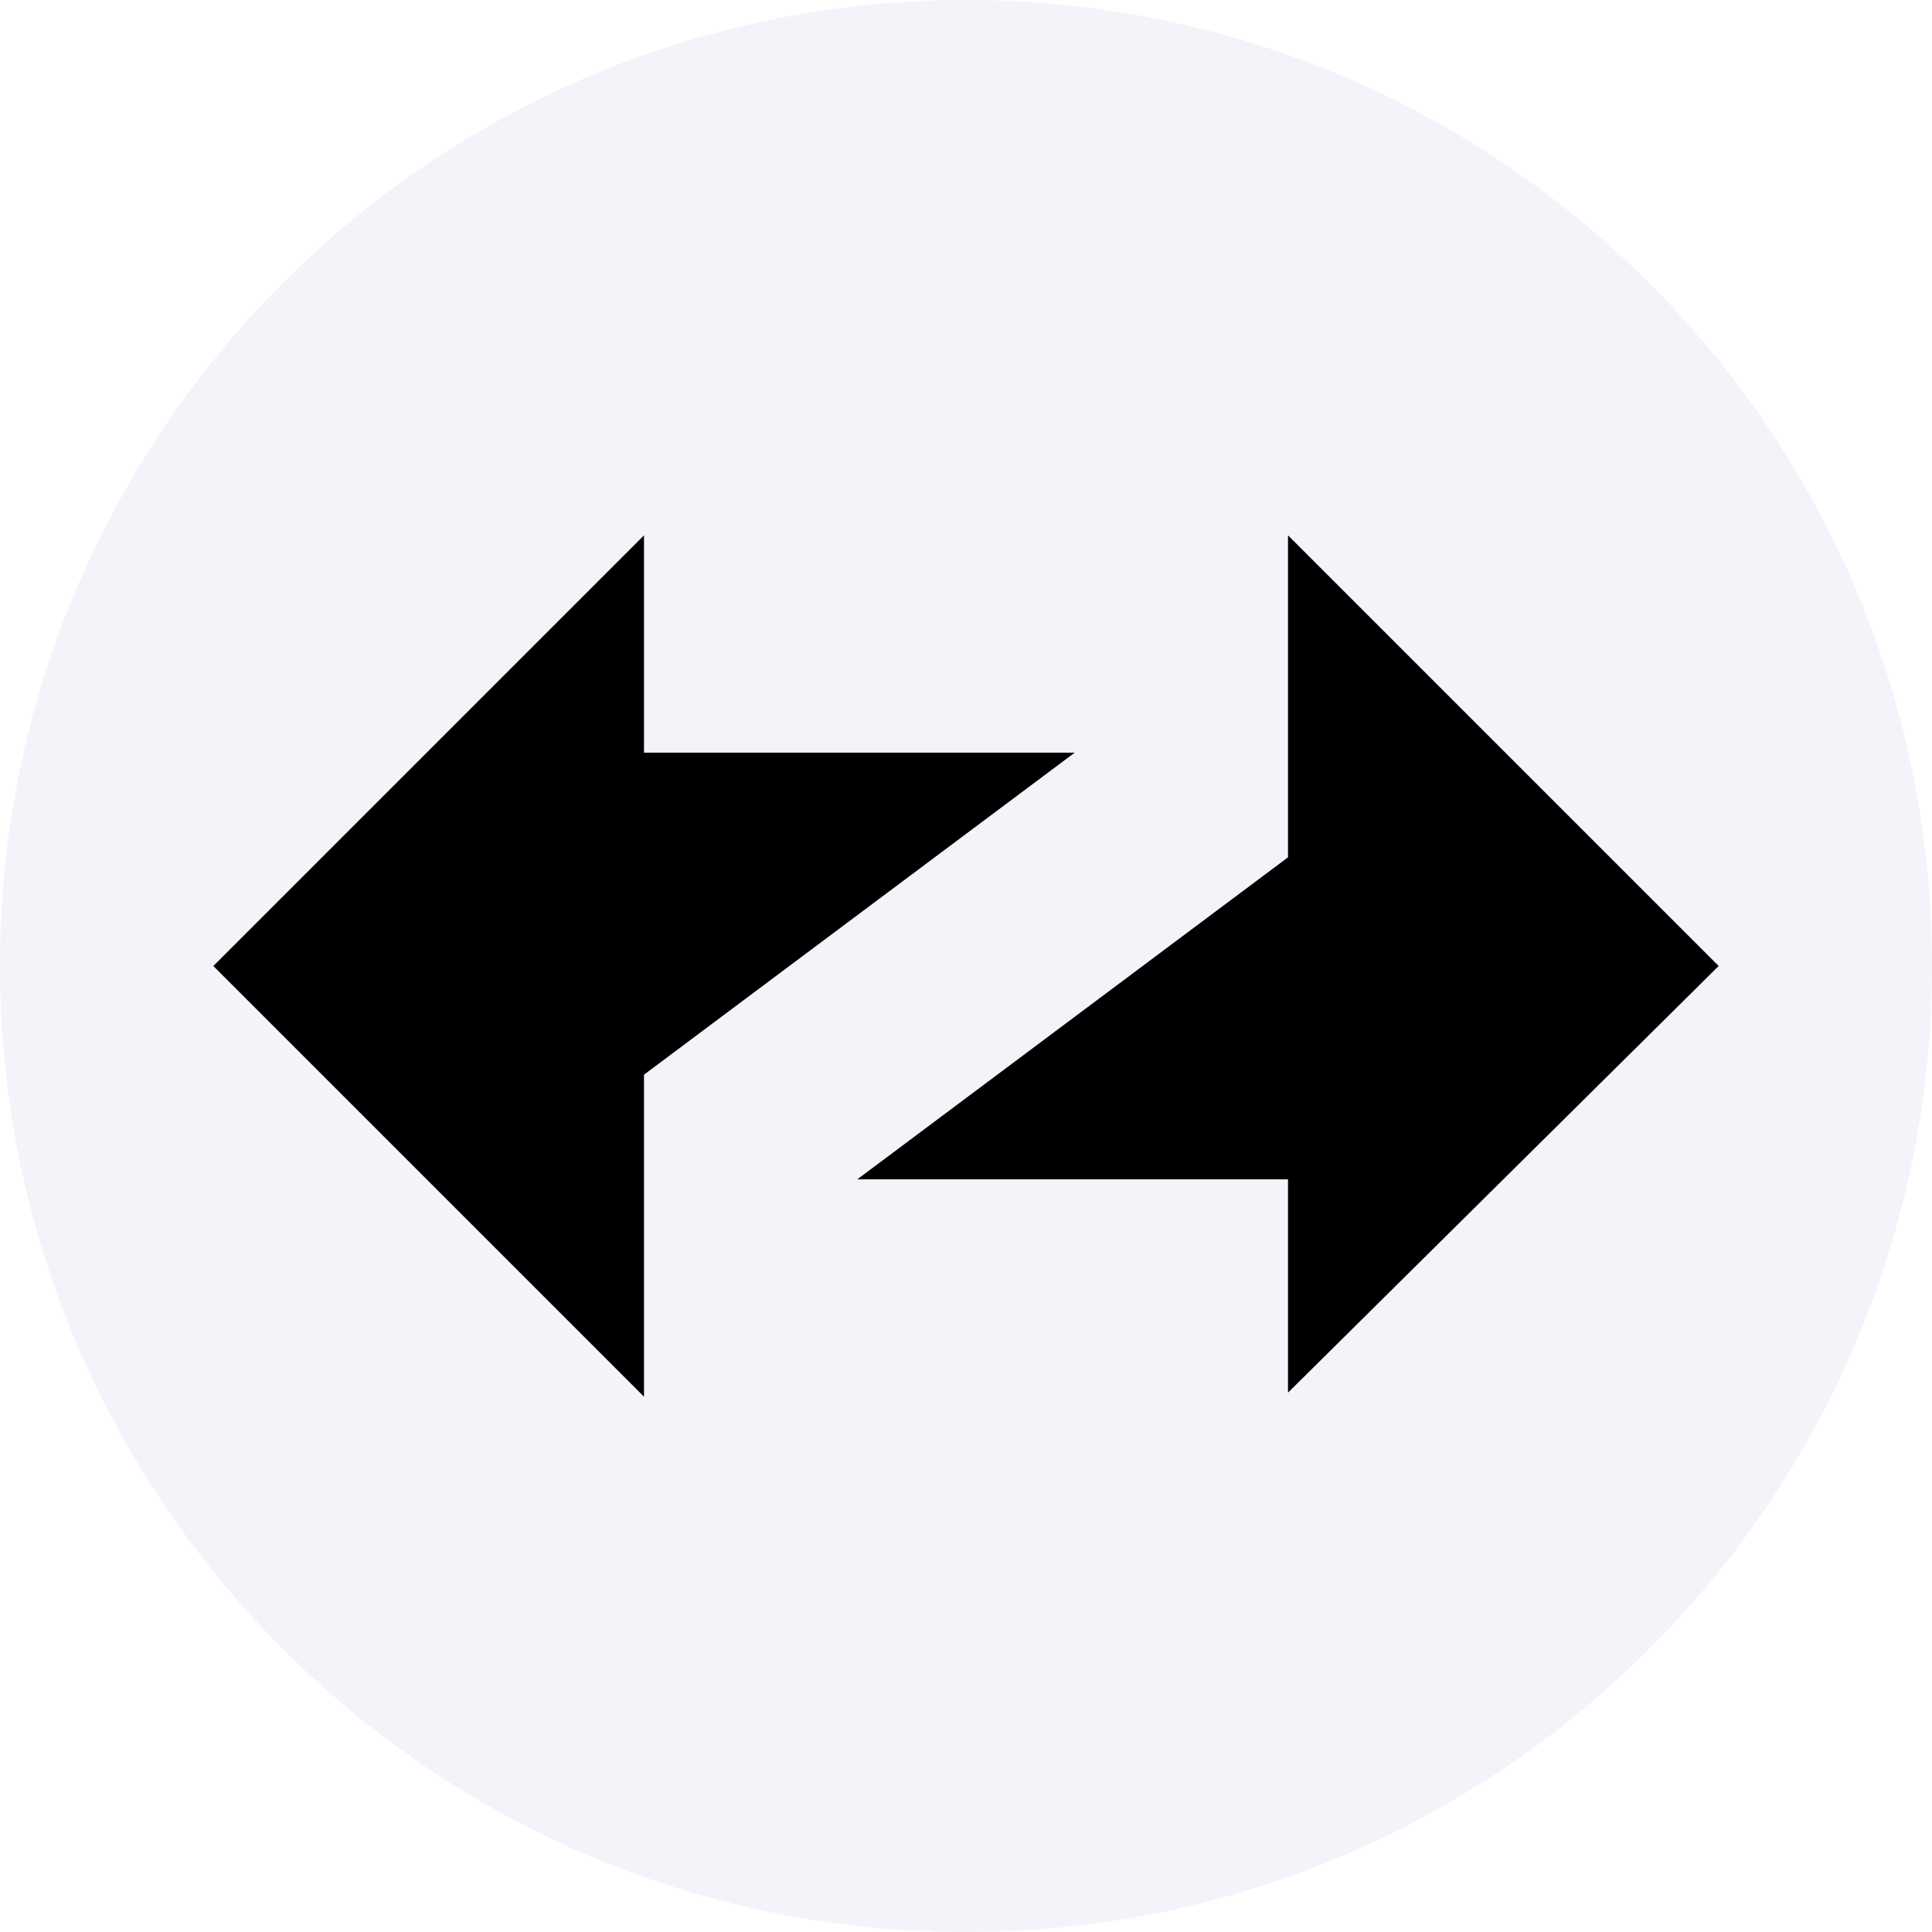
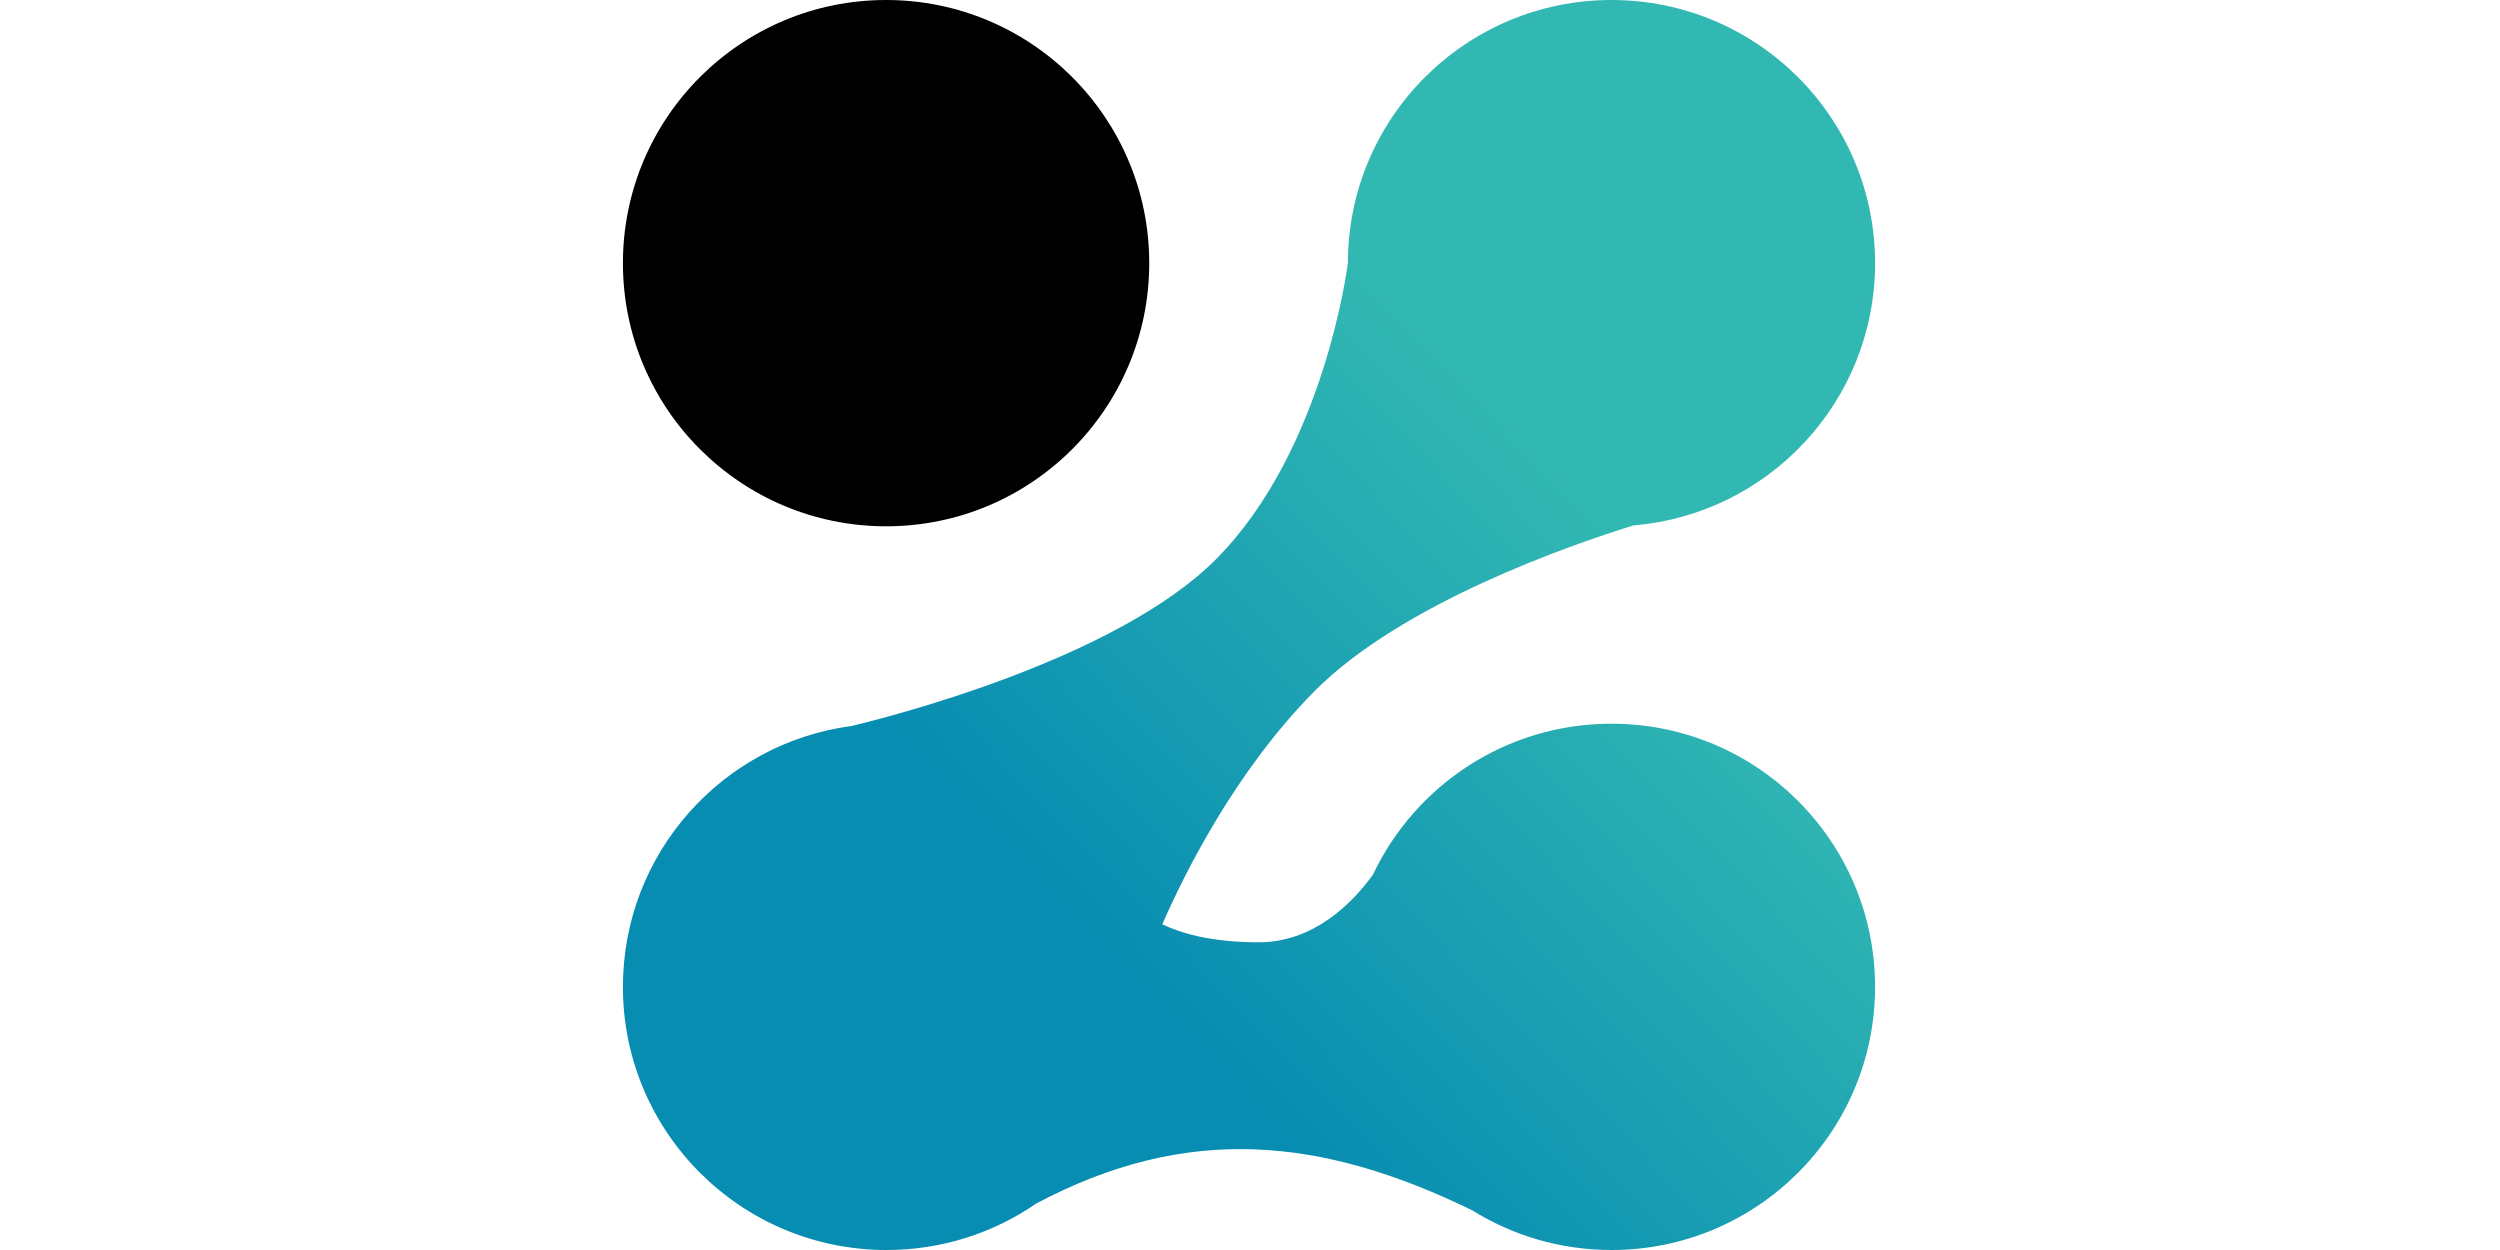
- <svg xmlns="http://www.w3.org/2000/svg" version="1.1" id="Layer_1" x="0px" y="0px" viewBox="0 0 48 48" style="enable-background:new 0 0 48 48;" xml:space="preserve">
-   <style type="text/css">
- 	.st0{fill:#F3F3FA;}
- </style>
-   <circle class="st0" cx="24" cy="24" r="24" />
-   <path d="M16,13.3L5.3,24L16,34.7v-8l10.7-8H16V13.3z" />
-   <path d="M42.7,24L32,13.3v8l-10.7,8H32v5.3L42.7,24z" />
+ <svg xmlns="http://www.w3.org/2000/svg" width="50" height="25" viewBox="0 0 602 600" fill="none">
+   <path d="M252.634 126.312C252.634 196.074 196.086 252.624 126.328 252.624C56.57 252.624 0 196.074 0 126.312C0 56.55 56.547 0 126.328 0C196.064 0 252.634 56.55 252.634 126.312Z" fill="currentColor" />
+   <path fill-rule="evenodd" clip-rule="evenodd" d="M485.062 252.191C550.005 246.84 601.037 192.527 601.037 126.312C601.037 56.55 544.391 0 474.511 0C404.632 0 347.986 56.55 347.986 126.312C347.986 126.318 347.986 126.323 347.986 126.328L347.961 126.308C347.961 126.308 336.994 215.842 284.698 268.415C236.804 316.564 127.722 344.179 109.702 348.485C47.767 356.706 0 409.627 0 473.688C0 543.45 56.669 600 126.548 600C153.199 600 177.924 591.776 198.316 577.73C270.745 539.252 335.333 545.693 407.661 580.951C427.058 593.025 449.969 600 474.511 600C544.391 600 601.037 543.45 601.037 473.688C601.037 403.926 544.391 347.376 474.511 347.376C423.938 347.376 380.296 376.996 360.042 419.806C350.178 433.421 331.712 452.305 305.165 452.305C281.805 452.305 267.204 447.687 258.901 443.649C269.387 419.641 293.974 369.962 332.163 331.571C373.862 289.651 454.212 261.769 485.062 252.191Z" fill="url(#paint0_linear_904_88210)" />
+   <defs>
+     <linearGradient id="paint0_linear_904_88210" x1="186.153" y1="406.225" x2="412.46" y2="188.693" gradientUnits="userSpaceOnUse">
+       <stop stop-color="#088DB2" />
+       <stop offset="1" stop-color="#32B8B2" />
+     </linearGradient>
+   </defs>
</svg>
